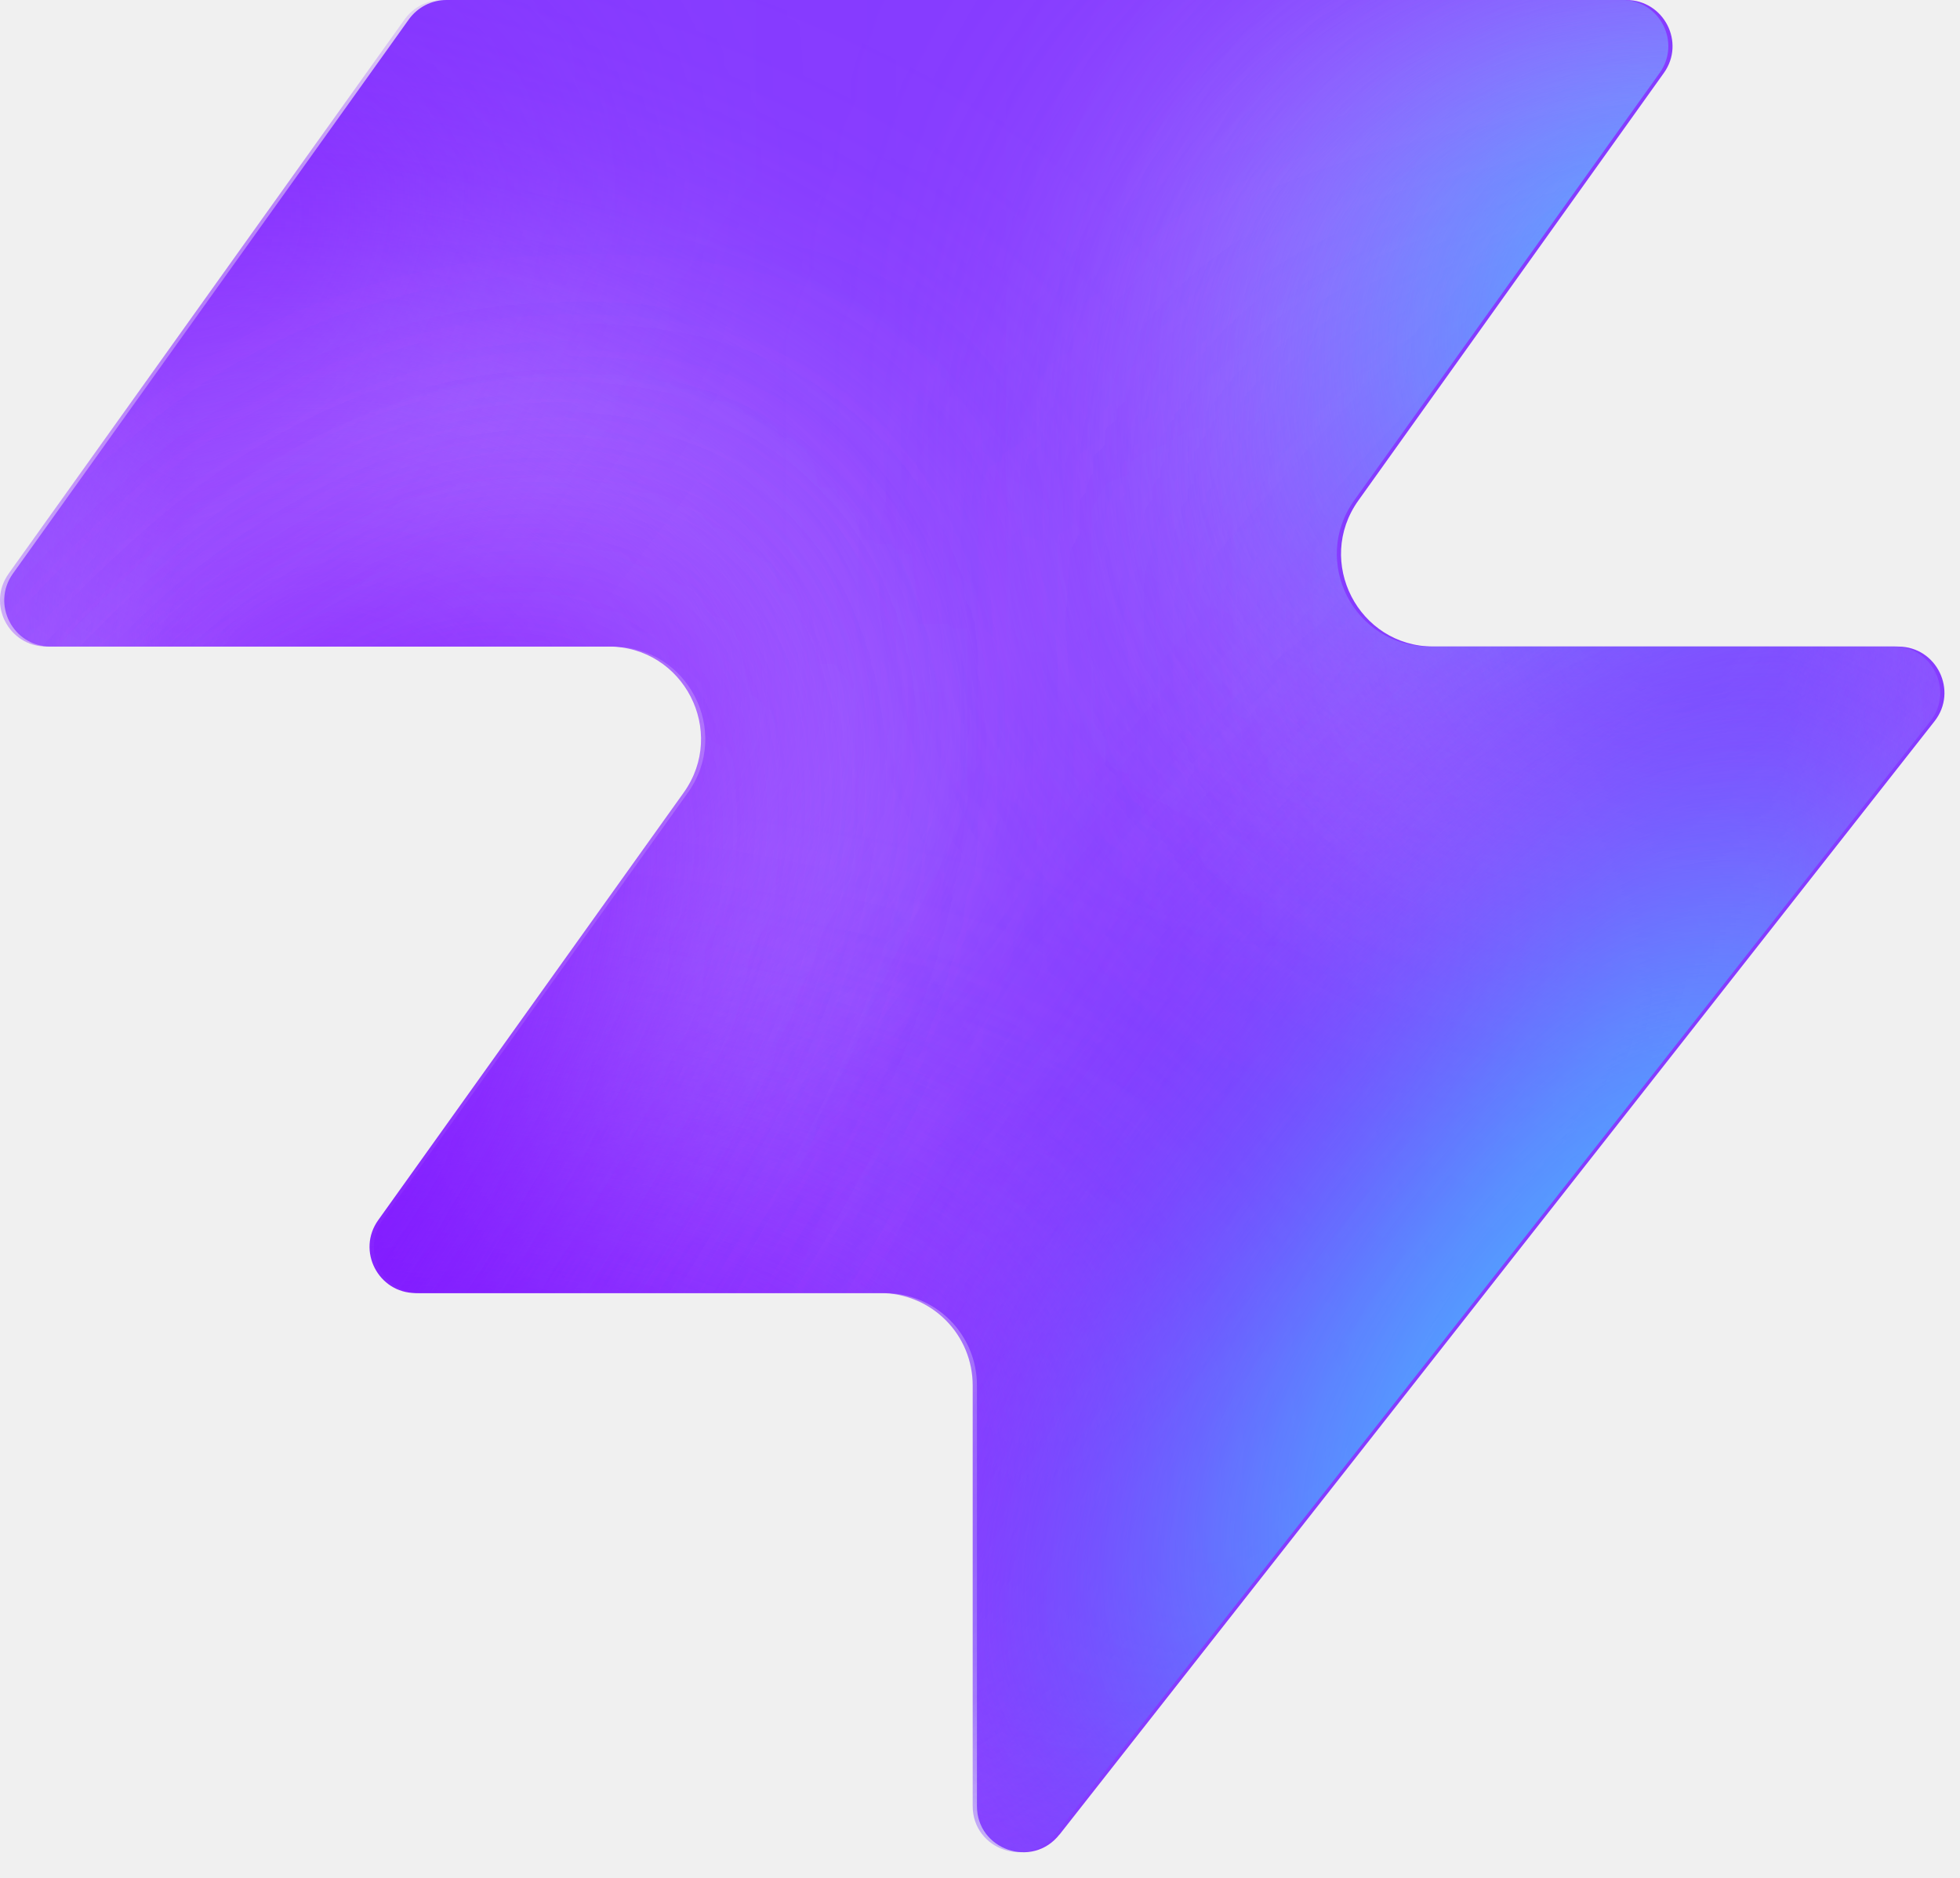
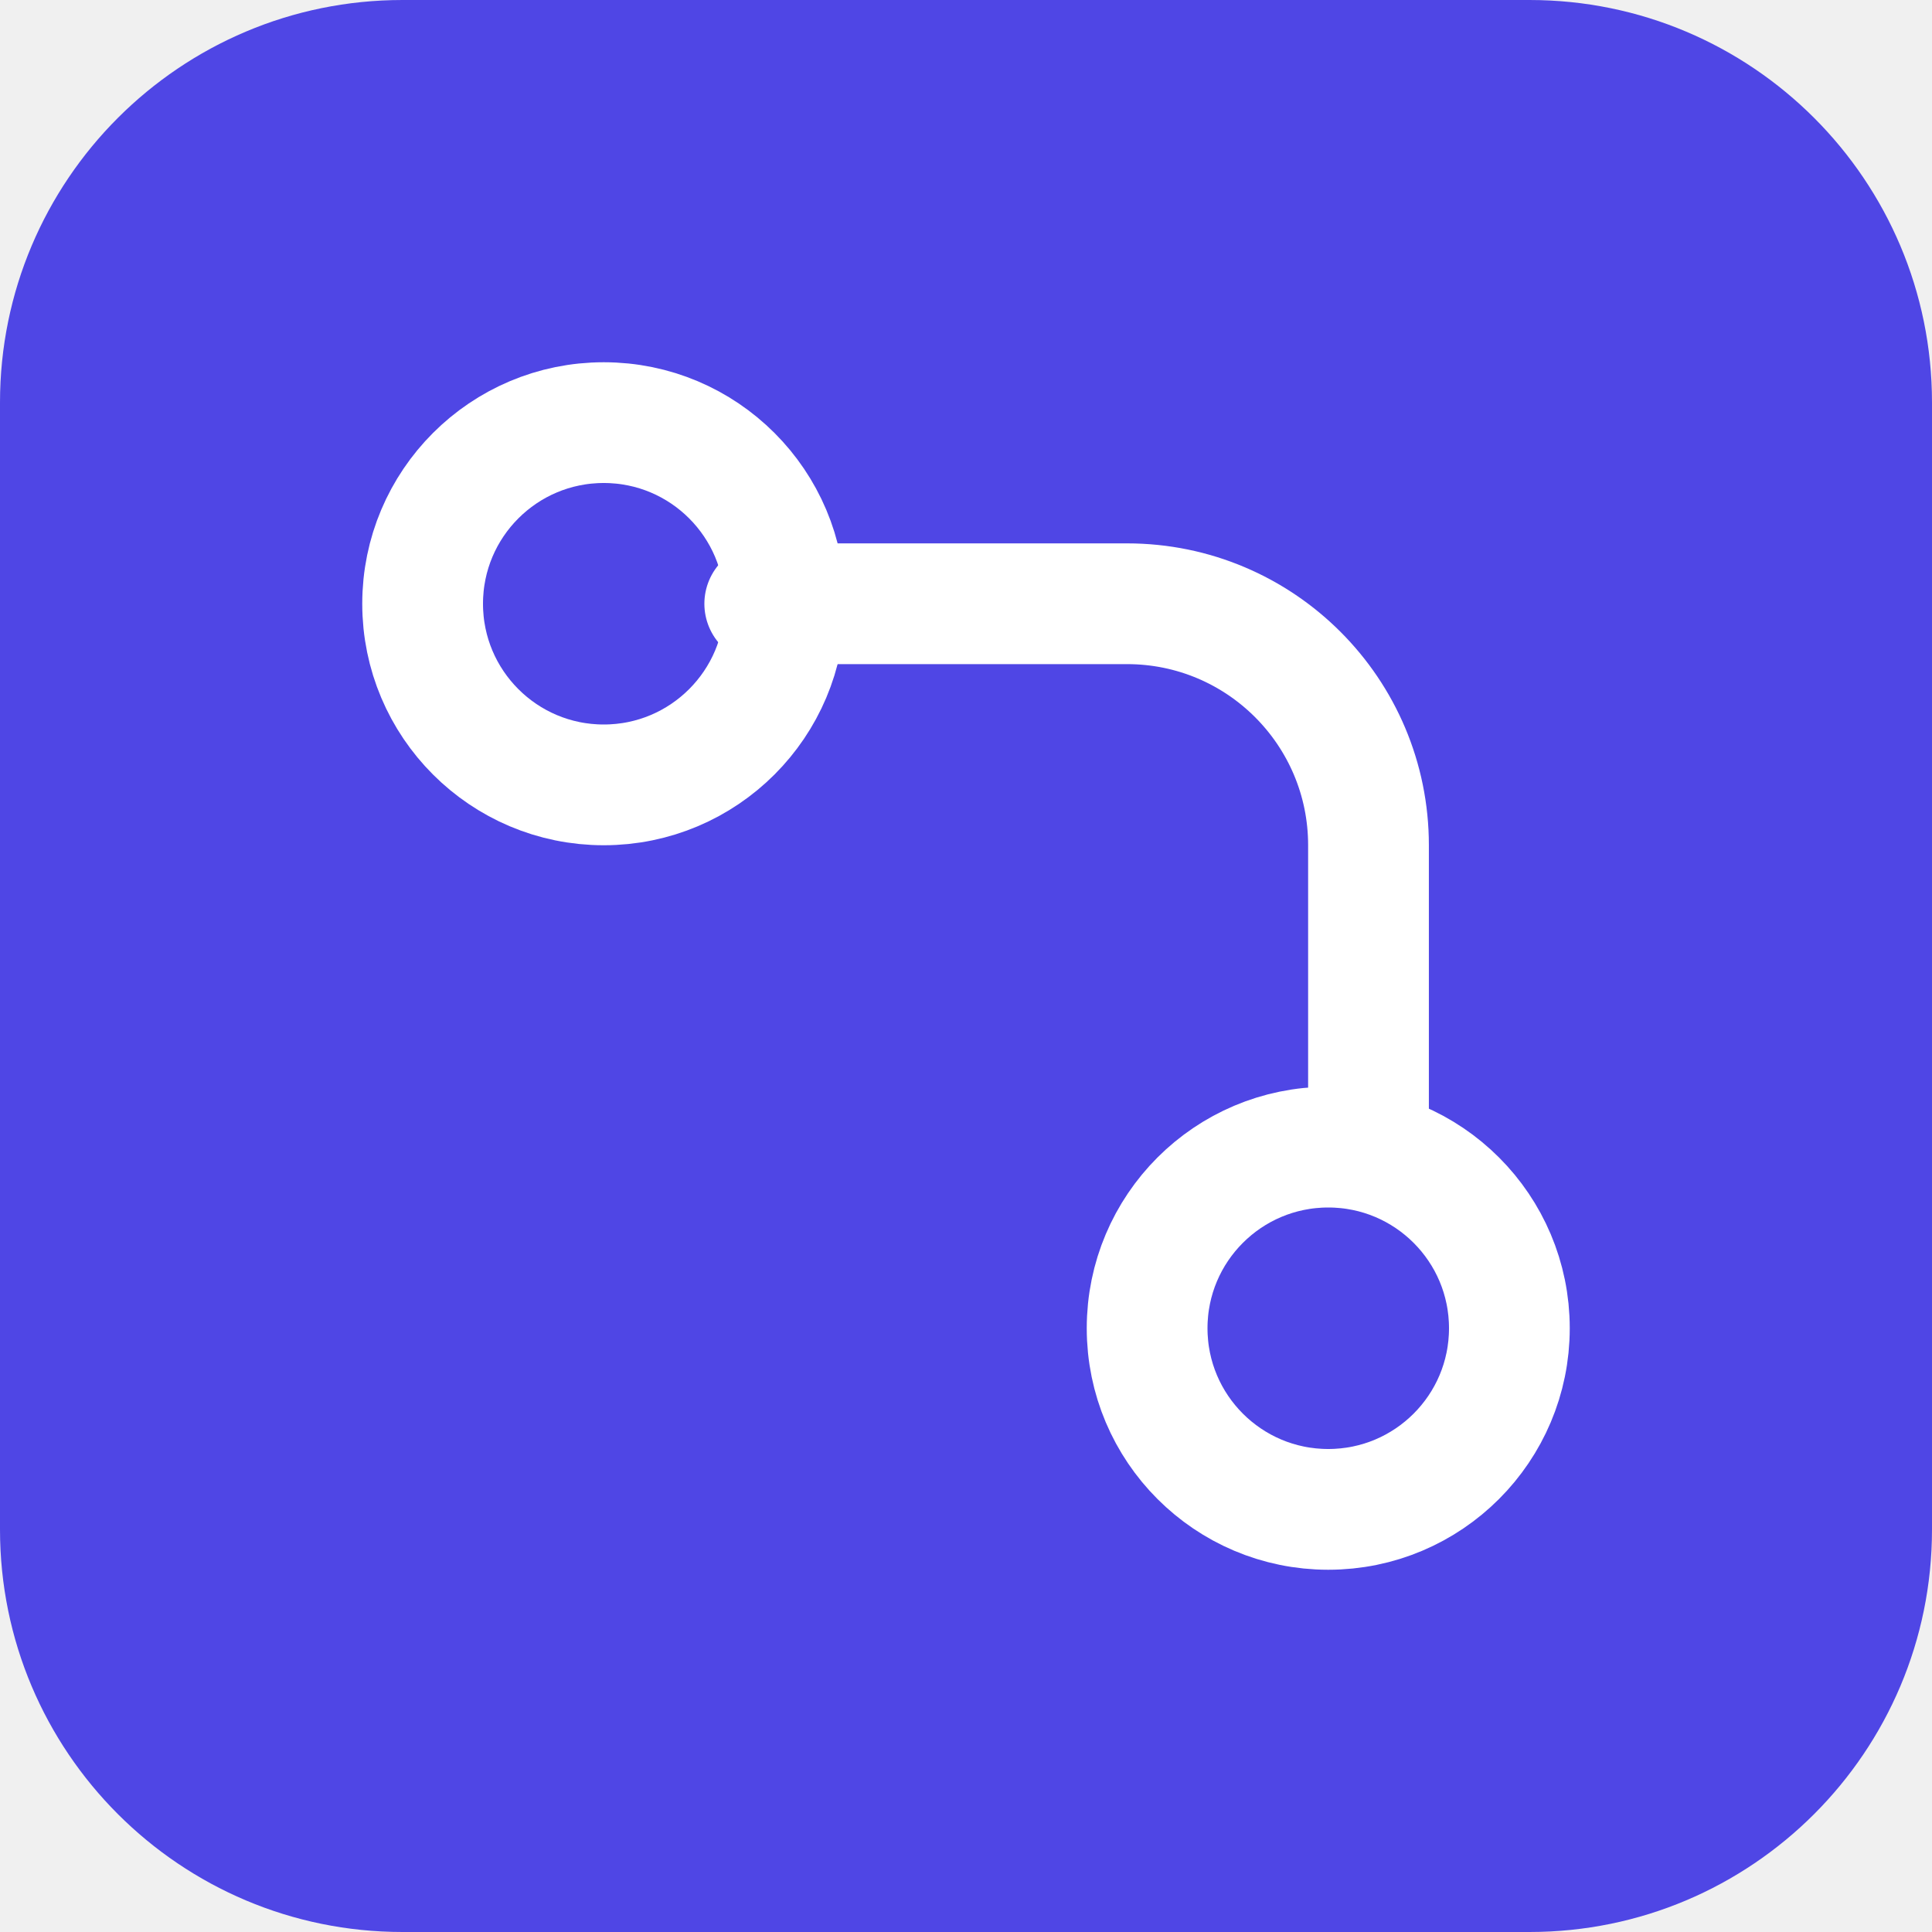
- <svg xmlns="http://www.w3.org/2000/svg" width="48" height="46" fill="none" viewBox="0 0 48 46">
-   <path fill="#863bff" d="M25.946 44.938c-.664.845-2.021.375-2.021-.698V33.937a2.26 2.26 0 0 0-2.262-2.262H10.287c-.92 0-1.456-1.04-.92-1.788l7.48-10.471c1.07-1.497 0-3.578-1.842-3.578H1.237c-.92 0-1.456-1.04-.92-1.788L10.013.474c.214-.297.556-.474.92-.474h28.894c.92 0 1.456 1.04.92 1.788l-7.48 10.471c-1.07 1.498 0 3.579 1.842 3.579h11.377c.943 0 1.473 1.088.89 1.83L25.947 44.94z" style="fill:#863bff;fill:color(display-p3 .525 .23 1);fill-opacity:1" />
-   <mask id="a" width="48" height="46" x="0" y="0" maskUnits="userSpaceOnUse" style="mask-type:alpha">
-     <path fill="#000" d="M25.842 44.938c-.664.844-2.021.375-2.021-.698V33.937a2.26 2.26 0 0 0-2.262-2.262H10.183c-.92 0-1.456-1.04-.92-1.788l7.48-10.471c1.07-1.498 0-3.579-1.842-3.579H1.133c-.92 0-1.456-1.04-.92-1.787L9.91.473c.214-.297.556-.474.92-.474h28.894c.92 0 1.456 1.04.92 1.788l-7.48 10.471c-1.07 1.498 0 3.578 1.842 3.578h11.377c.943 0 1.473 1.088.89 1.832L25.843 44.94z" style="fill:#000;fill-opacity:1" />
-   </mask>
-   <g mask="url(#a)">
-     <g filter="url(#b)">
-       <ellipse cx="5.508" cy="14.704" fill="#ede6ff" rx="5.508" ry="14.704" style="fill:#ede6ff;fill:color(display-p3 .927 .903 1);fill-opacity:1" transform="matrix(.00324 1 1 -.00324 -4.47 31.516)" />
-     </g>
-     <g filter="url(#c)">
-       <ellipse cx="10.399" cy="29.851" fill="#ede6ff" rx="10.399" ry="29.851" style="fill:#ede6ff;fill:color(display-p3 .927 .903 1);fill-opacity:1" transform="matrix(.00324 1 1 -.00324 -39.328 7.883)" />
-     </g>
-     <g filter="url(#d)">
-       <ellipse cx="5.508" cy="30.487" fill="#7e14ff" rx="5.508" ry="30.487" style="fill:#7e14ff;fill:color(display-p3 .492 .077 1);fill-opacity:1" transform="rotate(89.814 -25.913 -14.639)scale(1 -1)" />
-     </g>
-     <g filter="url(#e)">
-       <ellipse cx="5.508" cy="30.599" fill="#7e14ff" rx="5.508" ry="30.599" style="fill:#7e14ff;fill:color(display-p3 .492 .077 1);fill-opacity:1" transform="rotate(89.814 -32.644 -3.334)scale(1 -1)" />
-     </g>
-     <g filter="url(#f)">
-       <ellipse cx="5.508" cy="30.599" fill="#7e14ff" rx="5.508" ry="30.599" style="fill:#7e14ff;fill:color(display-p3 .492 .077 1);fill-opacity:1" transform="matrix(.00324 1 1 -.00324 -34.34 30.47)" />
-     </g>
-     <g filter="url(#g)">
-       <ellipse cx="14.072" cy="22.078" fill="#ede6ff" rx="14.072" ry="22.078" style="fill:#ede6ff;fill:color(display-p3 .927 .903 1);fill-opacity:1" transform="rotate(93.35 24.506 48.493)scale(-1 1)" />
-     </g>
-     <g filter="url(#h)">
-       <ellipse cx="3.47" cy="21.501" fill="#7e14ff" rx="3.47" ry="21.501" style="fill:#7e14ff;fill:color(display-p3 .492 .077 1);fill-opacity:1" transform="rotate(89.009 28.708 47.59)scale(-1 1)" />
-     </g>
-     <g filter="url(#i)">
-       <ellipse cx="3.47" cy="21.501" fill="#7e14ff" rx="3.47" ry="21.501" style="fill:#7e14ff;fill:color(display-p3 .492 .077 1);fill-opacity:1" transform="rotate(89.009 28.708 47.59)scale(-1 1)" />
-     </g>
-     <g filter="url(#j)">
-       <ellipse cx=".387" cy="8.972" fill="#7e14ff" rx="4.407" ry="29.108" style="fill:#7e14ff;fill:color(display-p3 .492 .077 1);fill-opacity:1" transform="rotate(39.51 .387 8.972)" />
-     </g>
-     <g filter="url(#k)">
-       <ellipse cx="47.523" cy="-6.092" fill="#7e14ff" rx="4.407" ry="29.108" style="fill:#7e14ff;fill:color(display-p3 .492 .077 1);fill-opacity:1" transform="rotate(37.892 47.523 -6.092)" />
-     </g>
-     <g filter="url(#l)">
-       <ellipse cx="41.412" cy="6.333" fill="#47bfff" rx="5.971" ry="9.665" style="fill:#47bfff;fill:color(display-p3 .28 .748 1);fill-opacity:1" transform="rotate(37.892 41.412 6.333)" />
-     </g>
-     <g filter="url(#m)">
-       <ellipse cx="-1.879" cy="38.332" fill="#7e14ff" rx="4.407" ry="29.108" style="fill:#7e14ff;fill:color(display-p3 .492 .077 1);fill-opacity:1" transform="rotate(37.892 -1.88 38.332)" />
-     </g>
-     <g filter="url(#n)">
-       <ellipse cx="-1.879" cy="38.332" fill="#7e14ff" rx="4.407" ry="29.108" style="fill:#7e14ff;fill:color(display-p3 .492 .077 1);fill-opacity:1" transform="rotate(37.892 -1.88 38.332)" />
-     </g>
-     <g filter="url(#o)">
-       <ellipse cx="35.651" cy="29.907" fill="#7e14ff" rx="4.407" ry="29.108" style="fill:#7e14ff;fill:color(display-p3 .492 .077 1);fill-opacity:1" transform="rotate(37.892 35.651 29.907)" />
-     </g>
-     <g filter="url(#p)">
-       <ellipse cx="38.418" cy="32.4" fill="#47bfff" rx="5.971" ry="15.297" style="fill:#47bfff;fill:color(display-p3 .28 .748 1);fill-opacity:1" transform="rotate(37.892 38.418 32.4)" />
-     </g>
-   </g>
-   <defs>
-     <filter id="b" width="60.045" height="41.654" x="-19.77" y="16.149" color-interpolation-filters="sRGB" filterUnits="userSpaceOnUse">
-       <feFlood flood-opacity="0" result="BackgroundImageFix" />
-       <feBlend in="SourceGraphic" in2="BackgroundImageFix" result="shape" />
-       <feGaussianBlur result="effect1_foregroundBlur_2002_17158" stdDeviation="7.659" />
-     </filter>
-     <filter id="c" width="90.34" height="51.437" x="-54.613" y="-7.533" color-interpolation-filters="sRGB" filterUnits="userSpaceOnUse">
-       <feFlood flood-opacity="0" result="BackgroundImageFix" />
-       <feBlend in="SourceGraphic" in2="BackgroundImageFix" result="shape" />
-       <feGaussianBlur result="effect1_foregroundBlur_2002_17158" stdDeviation="7.659" />
-     </filter>
-     <filter id="d" width="79.355" height="29.4" x="-49.64" y="2.03" color-interpolation-filters="sRGB" filterUnits="userSpaceOnUse">
-       <feFlood flood-opacity="0" result="BackgroundImageFix" />
-       <feBlend in="SourceGraphic" in2="BackgroundImageFix" result="shape" />
-       <feGaussianBlur result="effect1_foregroundBlur_2002_17158" stdDeviation="4.596" />
-     </filter>
-     <filter id="e" width="79.579" height="29.4" x="-45.045" y="20.029" color-interpolation-filters="sRGB" filterUnits="userSpaceOnUse">
-       <feFlood flood-opacity="0" result="BackgroundImageFix" />
-       <feBlend in="SourceGraphic" in2="BackgroundImageFix" result="shape" />
-       <feGaussianBlur result="effect1_foregroundBlur_2002_17158" stdDeviation="4.596" />
-     </filter>
-     <filter id="f" width="79.579" height="29.4" x="-43.513" y="21.178" color-interpolation-filters="sRGB" filterUnits="userSpaceOnUse">
-       <feFlood flood-opacity="0" result="BackgroundImageFix" />
-       <feBlend in="SourceGraphic" in2="BackgroundImageFix" result="shape" />
-       <feGaussianBlur result="effect1_foregroundBlur_2002_17158" stdDeviation="4.596" />
-     </filter>
-     <filter id="g" width="74.749" height="58.852" x="15.756" y="-17.901" color-interpolation-filters="sRGB" filterUnits="userSpaceOnUse">
-       <feFlood flood-opacity="0" result="BackgroundImageFix" />
-       <feBlend in="SourceGraphic" in2="BackgroundImageFix" result="shape" />
-       <feGaussianBlur result="effect1_foregroundBlur_2002_17158" stdDeviation="7.659" />
-     </filter>
-     <filter id="h" width="61.377" height="25.362" x="23.548" y="2.284" color-interpolation-filters="sRGB" filterUnits="userSpaceOnUse">
-       <feFlood flood-opacity="0" result="BackgroundImageFix" />
-       <feBlend in="SourceGraphic" in2="BackgroundImageFix" result="shape" />
-       <feGaussianBlur result="effect1_foregroundBlur_2002_17158" stdDeviation="4.596" />
-     </filter>
-     <filter id="i" width="61.377" height="25.362" x="23.548" y="2.284" color-interpolation-filters="sRGB" filterUnits="userSpaceOnUse">
-       <feFlood flood-opacity="0" result="BackgroundImageFix" />
-       <feBlend in="SourceGraphic" in2="BackgroundImageFix" result="shape" />
-       <feGaussianBlur result="effect1_foregroundBlur_2002_17158" stdDeviation="4.596" />
-     </filter>
-     <filter id="j" width="56.045" height="63.649" x="-27.636" y="-22.853" color-interpolation-filters="sRGB" filterUnits="userSpaceOnUse">
-       <feFlood flood-opacity="0" result="BackgroundImageFix" />
-       <feBlend in="SourceGraphic" in2="BackgroundImageFix" result="shape" />
-       <feGaussianBlur result="effect1_foregroundBlur_2002_17158" stdDeviation="4.596" />
-     </filter>
-     <filter id="k" width="54.814" height="64.646" x="20.116" y="-38.415" color-interpolation-filters="sRGB" filterUnits="userSpaceOnUse">
-       <feFlood flood-opacity="0" result="BackgroundImageFix" />
-       <feBlend in="SourceGraphic" in2="BackgroundImageFix" result="shape" />
-       <feGaussianBlur result="effect1_foregroundBlur_2002_17158" stdDeviation="4.596" />
-     </filter>
-     <filter id="l" width="33.541" height="35.313" x="24.641" y="-11.323" color-interpolation-filters="sRGB" filterUnits="userSpaceOnUse">
-       <feFlood flood-opacity="0" result="BackgroundImageFix" />
-       <feBlend in="SourceGraphic" in2="BackgroundImageFix" result="shape" />
-       <feGaussianBlur result="effect1_foregroundBlur_2002_17158" stdDeviation="4.596" />
-     </filter>
-     <filter id="m" width="54.814" height="64.646" x="-29.286" y="6.009" color-interpolation-filters="sRGB" filterUnits="userSpaceOnUse">
-       <feFlood flood-opacity="0" result="BackgroundImageFix" />
-       <feBlend in="SourceGraphic" in2="BackgroundImageFix" result="shape" />
-       <feGaussianBlur result="effect1_foregroundBlur_2002_17158" stdDeviation="4.596" />
-     </filter>
-     <filter id="n" width="54.814" height="64.646" x="-29.286" y="6.009" color-interpolation-filters="sRGB" filterUnits="userSpaceOnUse">
-       <feFlood flood-opacity="0" result="BackgroundImageFix" />
-       <feBlend in="SourceGraphic" in2="BackgroundImageFix" result="shape" />
-       <feGaussianBlur result="effect1_foregroundBlur_2002_17158" stdDeviation="4.596" />
-     </filter>
-     <filter id="o" width="54.814" height="64.646" x="8.244" y="-2.416" color-interpolation-filters="sRGB" filterUnits="userSpaceOnUse">
-       <feFlood flood-opacity="0" result="BackgroundImageFix" />
-       <feBlend in="SourceGraphic" in2="BackgroundImageFix" result="shape" />
-       <feGaussianBlur result="effect1_foregroundBlur_2002_17158" stdDeviation="4.596" />
-     </filter>
-     <filter id="p" width="39.409" height="43.623" x="18.713" y="10.588" color-interpolation-filters="sRGB" filterUnits="userSpaceOnUse">
-       <feFlood flood-opacity="0" result="BackgroundImageFix" />
-       <feBlend in="SourceGraphic" in2="BackgroundImageFix" result="shape" />
-       <feGaussianBlur result="effect1_foregroundBlur_2002_17158" stdDeviation="4.596" />
-     </filter>
-   </defs>
+ <svg xmlns="http://www.w3.org/2000/svg" width="48" height="48" viewBox="0 0 48 48">
+   <rect width="48" height="48" rx="10" fill="#4f46e5" />
+   <circle cx="15" cy="15" r="4.5" fill="none" stroke="#ffffff" stroke-width="3" />
+   <circle cx="33" cy="33" r="4.5" fill="none" stroke="#ffffff" stroke-width="3" />
+   <path d="M19 15h9a6 6 0 0 1 6 6v7" fill="none" stroke="#ffffff" stroke-width="3" stroke-linecap="round" />
</svg>
